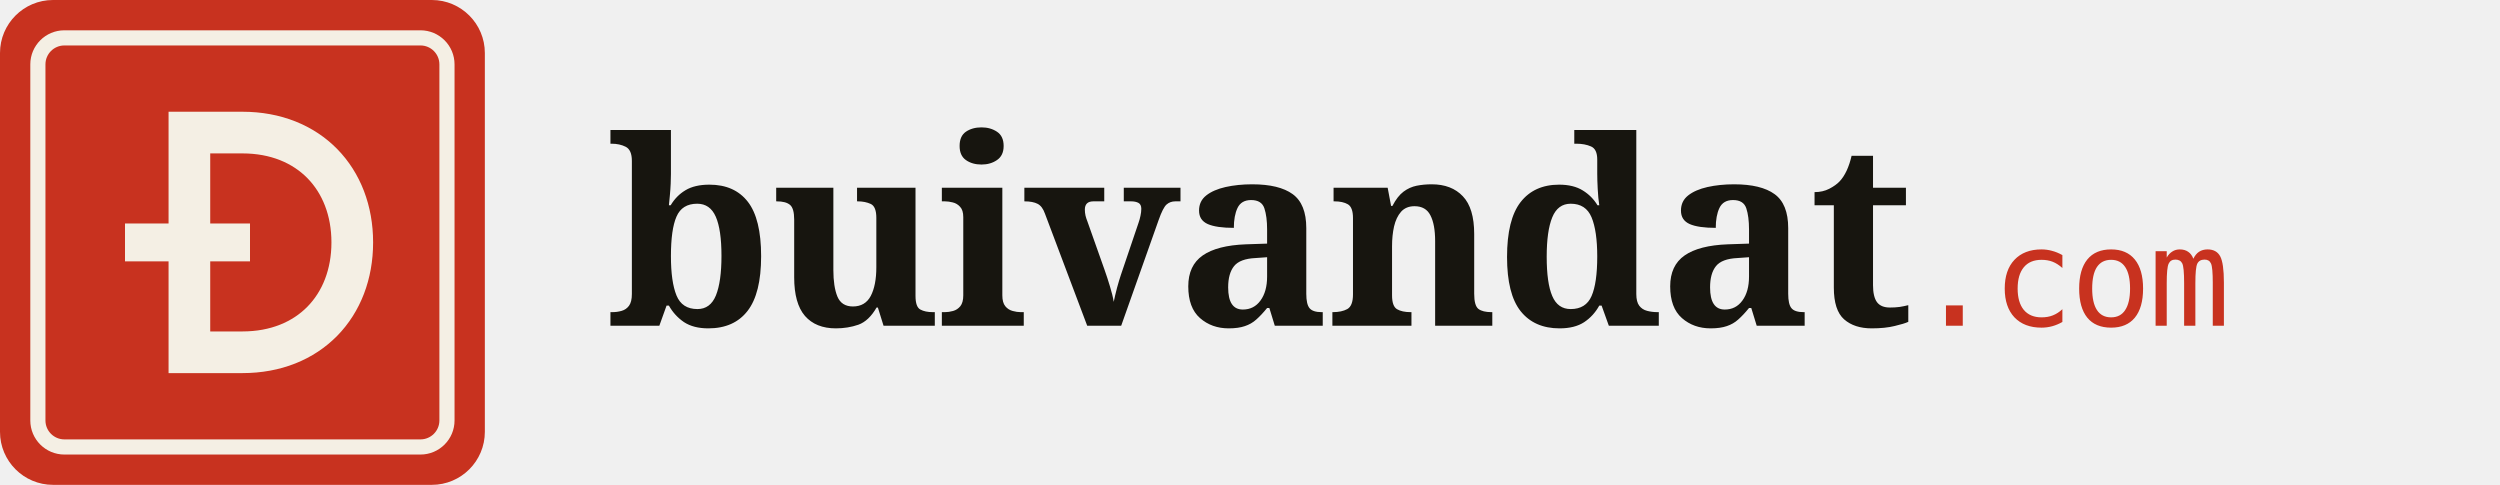
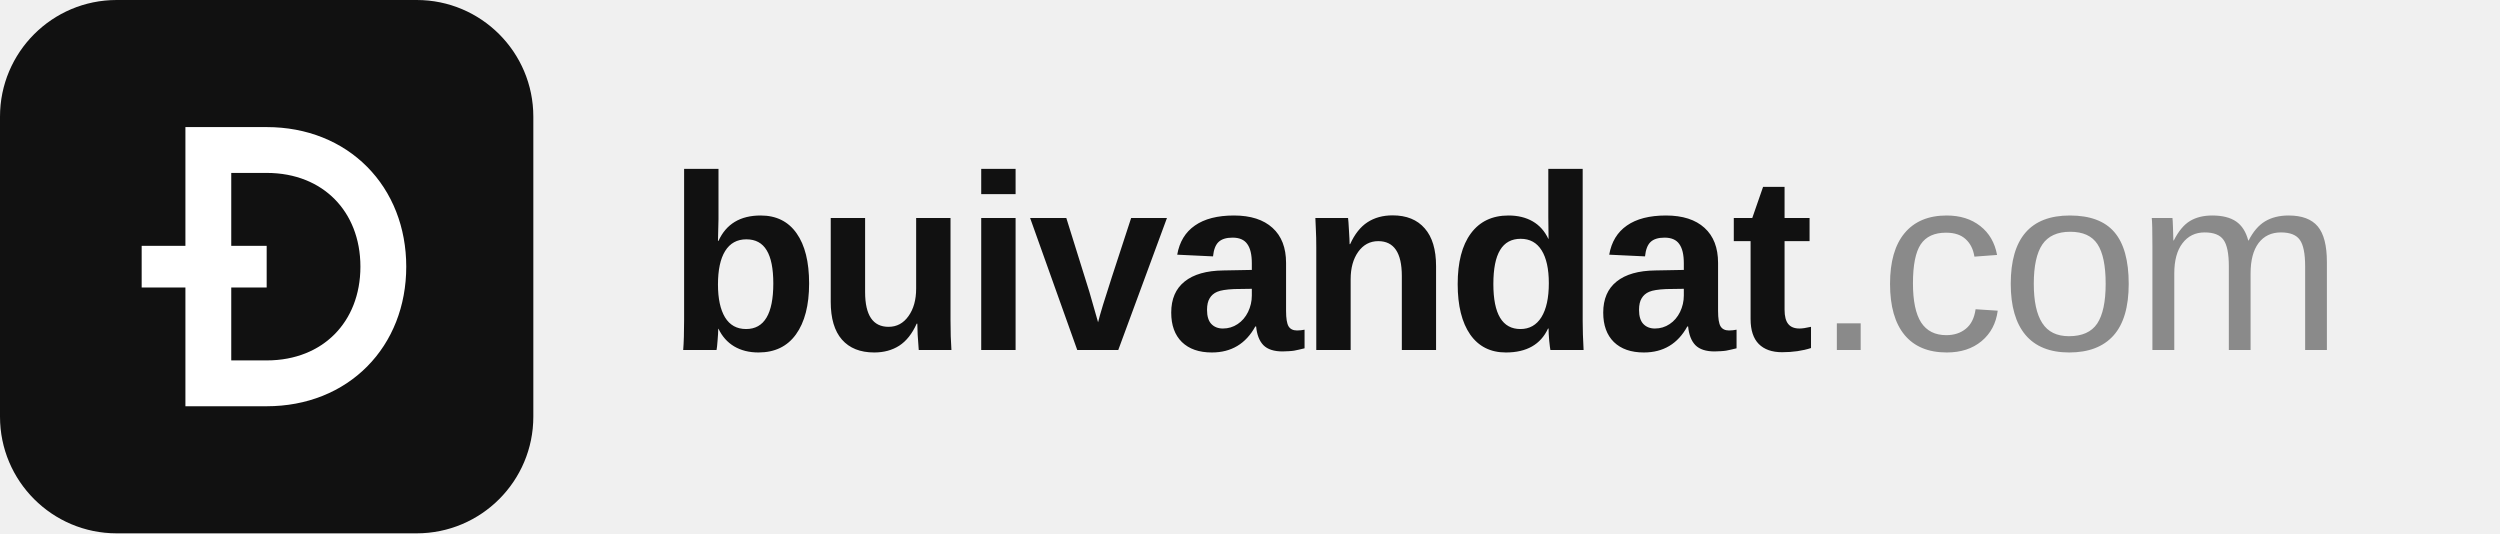
- <svg xmlns="http://www.w3.org/2000/svg" viewBox="0 0 330 64" role="img" aria-label="buivandat.com">
-   <rect width="64" height="64" rx="7" fill="#C8321F" />
-   <rect x="5" y="5" width="54" height="54" rx="3.5" fill="none" stroke="#F4EFE4" stroke-width="2" />
-   <path d="M25 17.5h7C40.8 17.5 46.5 23.6 46.5 32S40.8 46.5 32 46.5h-7z" fill="none" stroke="#F4EFE4" stroke-width="5.5" />
-   <path d="M16.5 32H33" stroke="#F4EFE4" stroke-width="5" />
-   <text x="80" y="43" font-family="Fraunces, Georgia, serif" font-size="34" font-weight="600" fill="#17150F" letter-spacing="-0.5">buivandat<tspan font-family="'JetBrains Mono', monospace" font-size="18" font-weight="500" fill="#C8321F">.com</tspan>
+ <svg xmlns="http://www.w3.org/2000/svg" viewBox="0 0 300 64" role="img" aria-label="buivandat.com">
+   <rect width="64" height="64" rx="14" fill="#111111" />
+   <path d="M25 18h7C40.3 18 46 23.9 46 32s-5.7 14-14 14h-7z" fill="none" stroke="#FFFFFF" stroke-width="5.5" />
+   <path d="M17 32h15" stroke="#FFFFFF" stroke-width="5" />
+   <text x="80" y="42" font-family="'Be Vietnam Pro', 'Segoe UI', Arial, sans-serif" font-size="30" font-weight="700" fill="#111111" letter-spacing="-0.5">buivandat<tspan fill="#8A8A8A" font-weight="500">.com</tspan>
  </text>
</svg>
